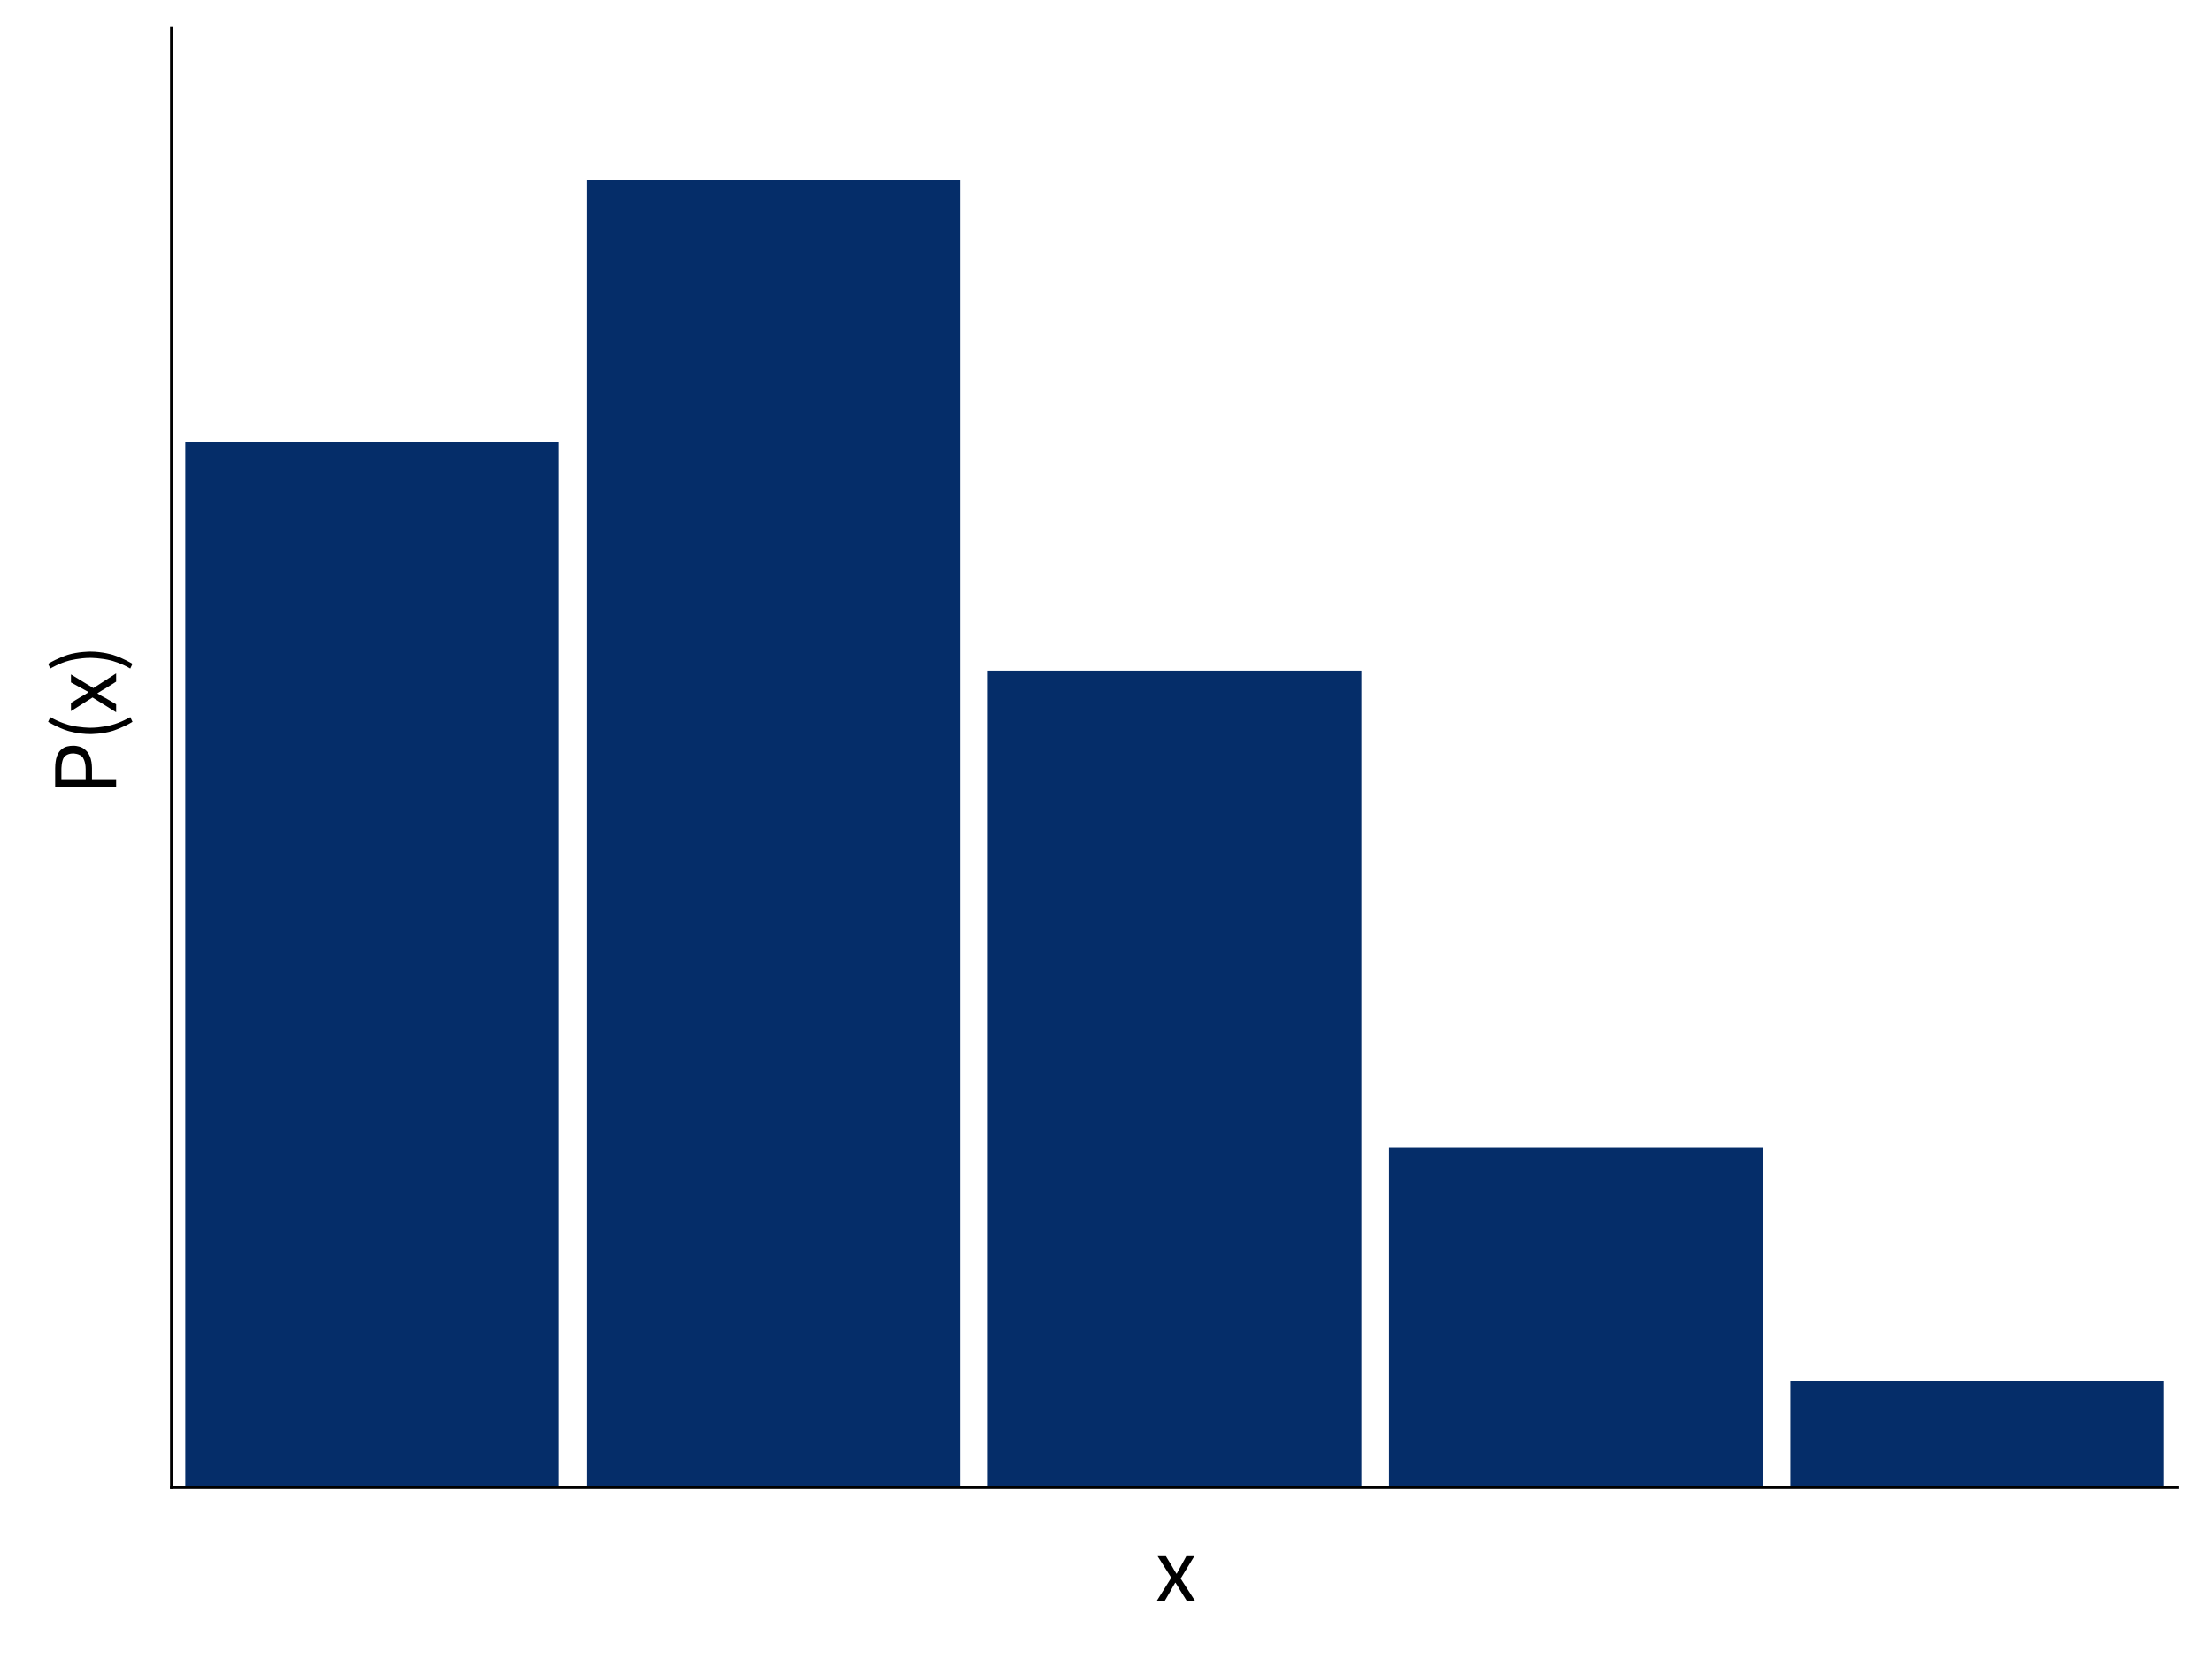
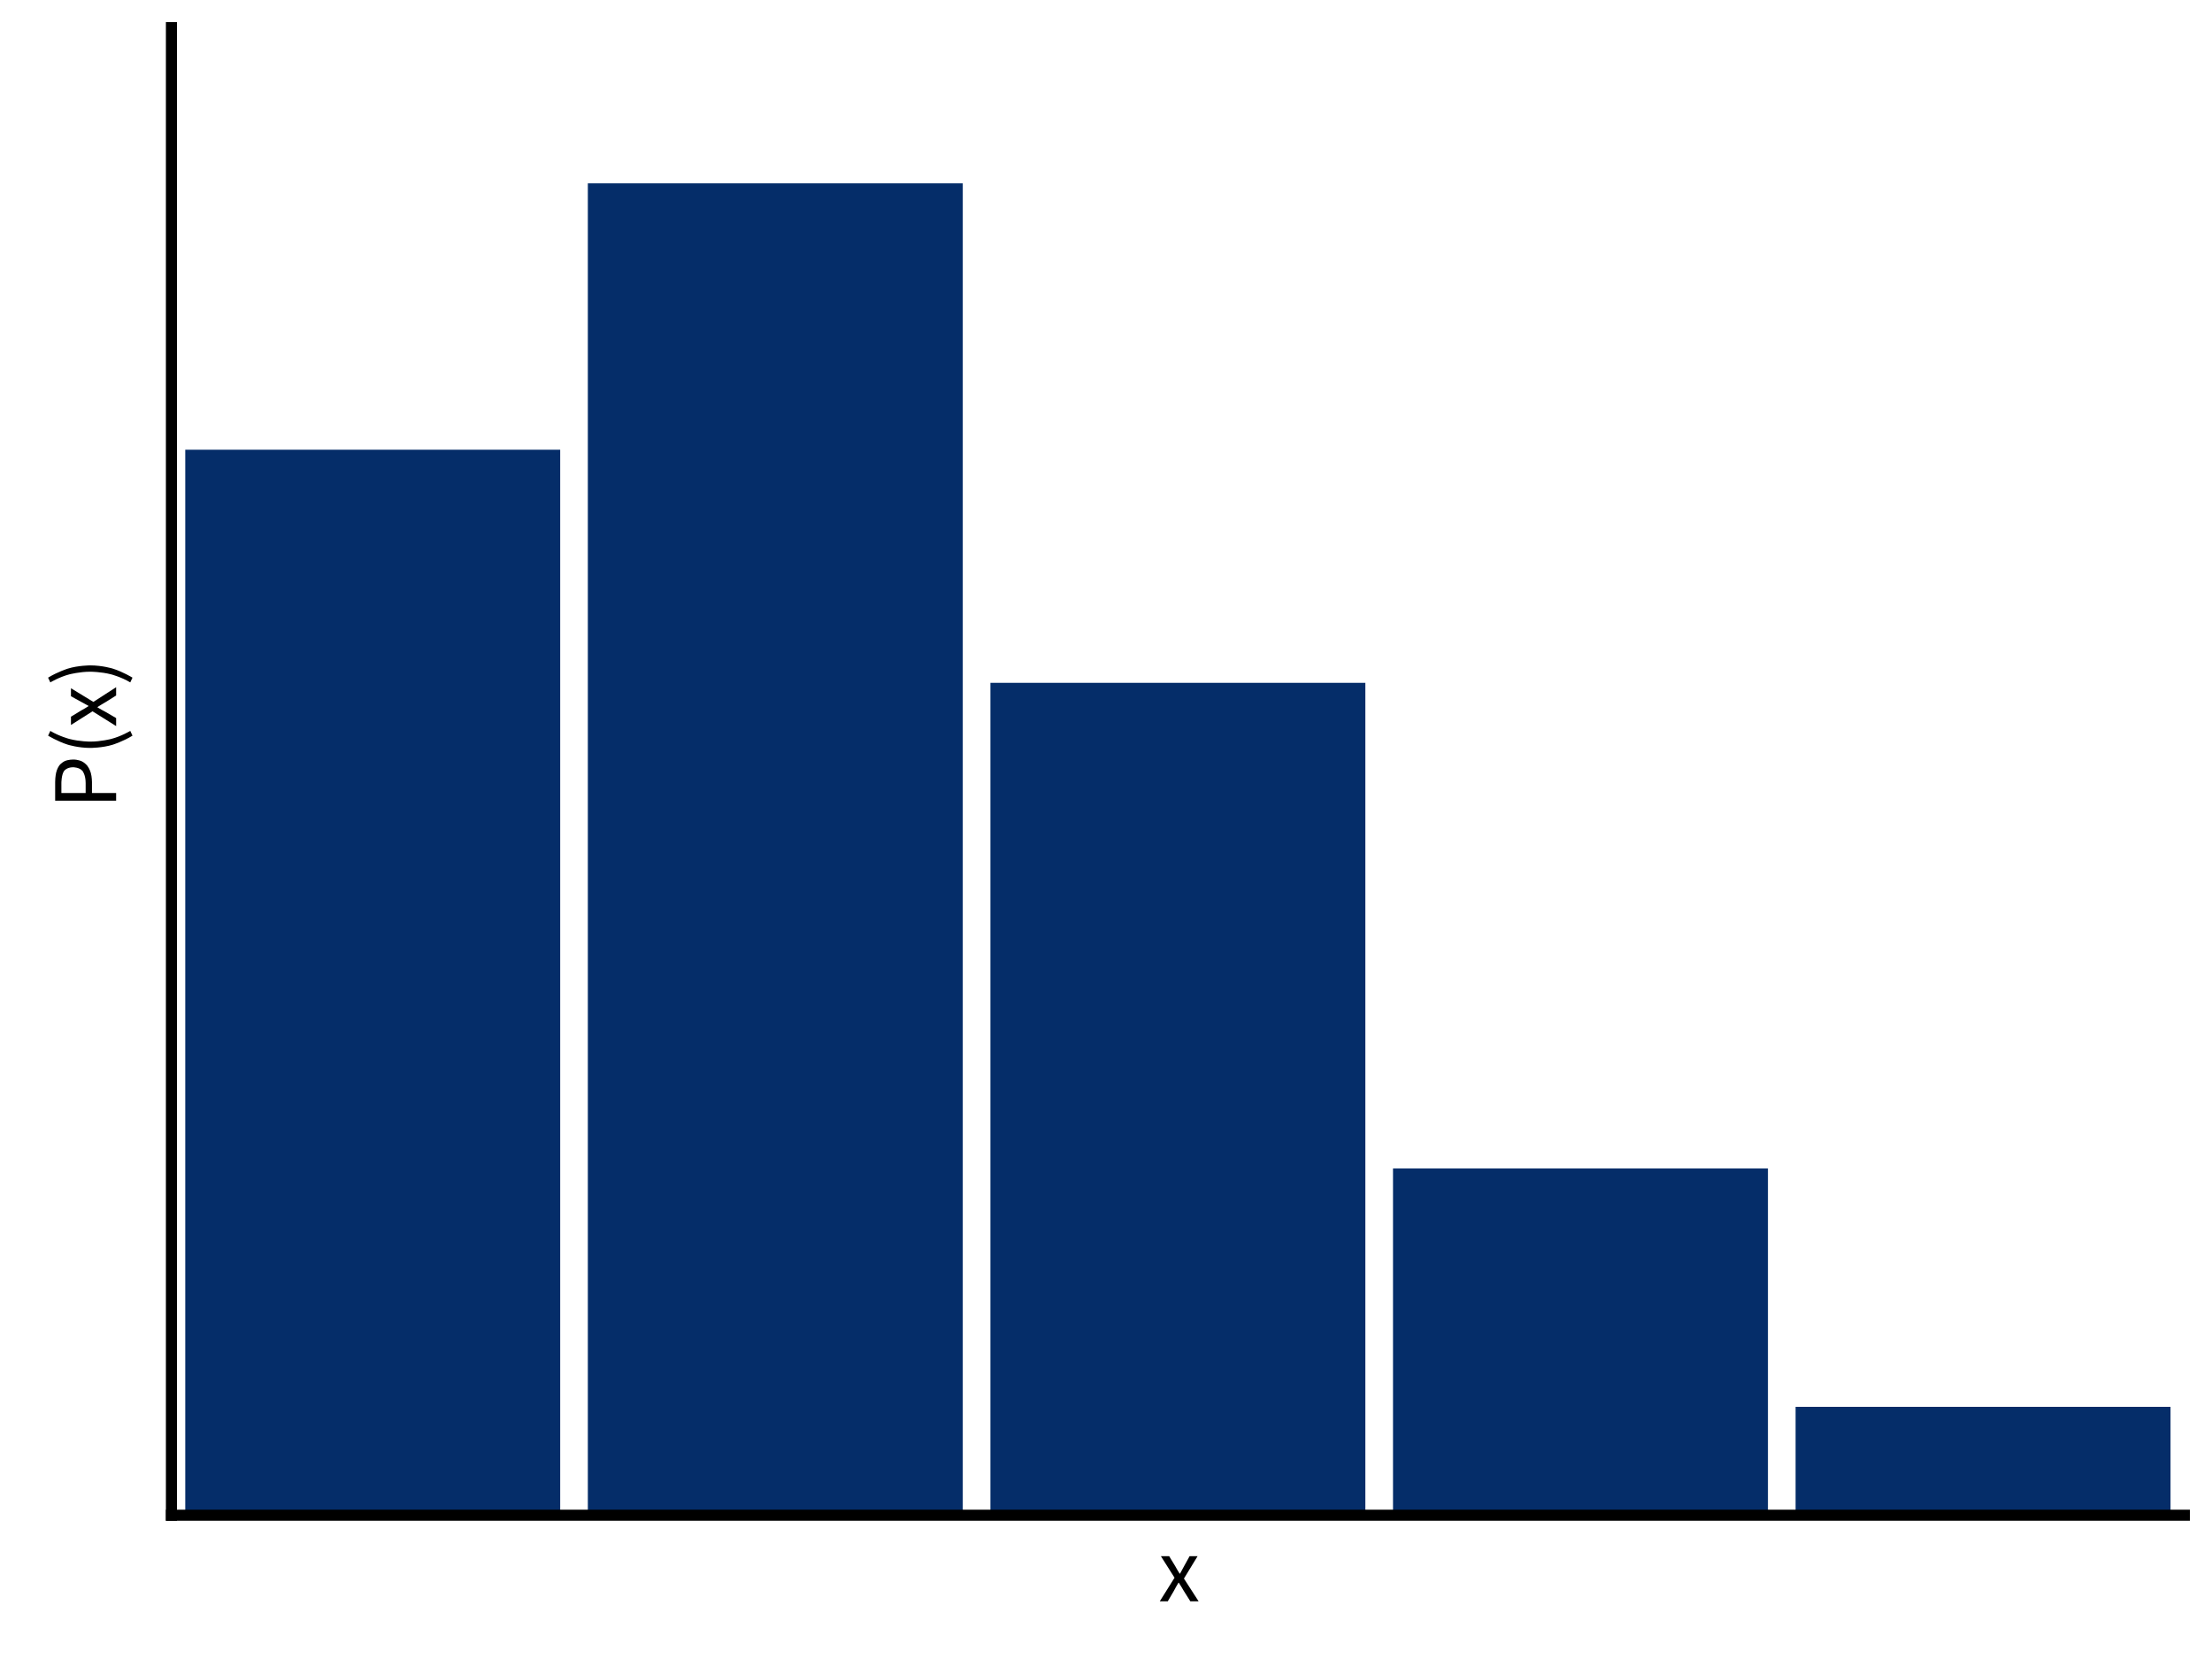
<svg xmlns="http://www.w3.org/2000/svg" height="600" stroke-opacity="1" viewBox="0.0 0.0 800.0 600.0" font-size="1" width="800" stroke="rgb(0,0,0)" version="1.1">
  <defs />
  <g stroke-linejoin="bevel" stroke-opacity="0.0" fill-opacity="0.0" stroke="rgb(0,0,0)" stroke-width="0.0" fill="rgb(0,0,0)" stroke-linecap="butt" stroke-miterlimit="10.0">
    <path d="M 0,0 v 600 h 800 v -600 Z" />
  </g>
  <g stroke-linejoin="bevel" stroke-opacity="0.0" fill-opacity="1.0" stroke="rgb(0,0,0)" stroke-width="0.0" fill="rgb(5,45,105)" stroke-linecap="butt" stroke-miterlimit="10.0">
    <defs>
      <clipPath id="myClip1">
-         <path d="M 62,10 v 528 h 725.626 v -528 Z" />
+         <path d="M 62,10 v 538 h 728 v -538 Z" />
      </clipPath>
    </defs>
    <g clip-path="url(#myClip1)">
-       <path d="M 67,538 v -378.186 h 135.125 v 378.186 Z" />
+       <path d="M 67,548 v -385.349 h 135.6 v 385.349 Z" />
    </g>
  </g>
  <g stroke-linejoin="bevel" stroke-opacity="0.0" fill-opacity="1.0" stroke="rgb(0,0,0)" stroke-width="0.0" fill="rgb(5,45,105)" stroke-linecap="butt" stroke-miterlimit="10.0">
    <defs>
      <clipPath id="myClip2">
-         <path d="M 62,10 v 528 h 725.626 v -528 Z" />
+         <path d="M 62,10 v 538 h 728 v -538 Z" />
      </clipPath>
    </defs>
    <g clip-path="url(#myClip2)">
-       <path d="M 212.125,538 v -472.733 h 135.125 v 472.733 Z" />
+       <path d="M 212.6,548 v -481.686 h 135.6 v 481.686 Z" />
    </g>
  </g>
  <g stroke-linejoin="bevel" stroke-opacity="0.0" fill-opacity="1.0" stroke="rgb(0,0,0)" stroke-width="0.0" fill="rgb(5,45,105)" stroke-linecap="butt" stroke-miterlimit="10.0">
    <defs>
      <clipPath id="myClip3">
-         <path d="M 62,10 v 528 h 725.626 v -528 Z" />
+         <path d="M 62,10 v 538 h 728 v -538 Z" />
      </clipPath>
    </defs>
    <g clip-path="url(#myClip3)">
-       <path d="M 357.25,538 v -295.458 h 135.125 v 295.458 Z" />
+       <path d="M 358.2,548 v -301.054 h 135.6 v 301.054 Z" />
    </g>
  </g>
  <g stroke-linejoin="bevel" stroke-opacity="0.0" fill-opacity="1.0" stroke="rgb(0,0,0)" stroke-width="0.0" fill="rgb(5,45,105)" stroke-linecap="butt" stroke-miterlimit="10.0">
    <defs>
      <clipPath id="myClip4">
-         <path d="M 62,10 v 528 h 725.626 v -528 Z" />
+         <path d="M 62,10 v 538 h 728 v -538 Z" />
      </clipPath>
    </defs>
    <g clip-path="url(#myClip4)">
-       <path d="M 502.376,538 v -123.108 h 135.125 v 123.108 Z" />
+       <path d="M 503.8,548 v -125.439 h 135.6 v 125.439 Z" />
    </g>
  </g>
  <g stroke-linejoin="bevel" stroke-opacity="0.0" fill-opacity="1.0" stroke="rgb(0,0,0)" stroke-width="0.0" fill="rgb(5,45,105)" stroke-linecap="butt" stroke-miterlimit="10.0">
    <defs>
      <clipPath id="myClip5">
-         <path d="M 62,10 v 528 h 725.626 v -528 Z" />
+         <path d="M 62,10 v 538 h 728 v -538 Z" />
      </clipPath>
    </defs>
    <g clip-path="url(#myClip5)">
-       <path d="M 647.501,538 v -38.471 h 135.125 v 38.471 Z" />
+       <path d="M 649.4,548 v -39.2 h 135.6 v 39.2 Z" />
    </g>
  </g>
  <g stroke-linejoin="bevel" stroke-opacity="0.0" fill-opacity="1.0" stroke="rgb(0,0,0)" stroke-width="0.0" fill="rgb(0,0,0)" stroke-linecap="butt" stroke-miterlimit="10.0">
-     <path d="M 42,287.613 ZM 19.95,284.588 l -0,-6.756 c -0,-1.815 0.336,-3.328 0.336 -3.328c 0.336,-1.513 1.092,-2.571 1.092 -2.571c 0.756,-1.059 2,-1.647 2 -1.647c 1.244,-0.588 3.059,-0.588 3.059 -0.588c 1.748,-0 3.025,0.588 3.025 0.588c 1.277,0.588 2.118,1.664 2.118 1.664c 0.84,1.076 1.26,2.571 1.26 2.571c 0.42,1.496 0.42,3.311 0.42 3.311l 0,3.966 l 8.739,-0 l 0,2.79 l -22.05,0 ZM 19.95,284.588 ZM 30.975,278.168 c -0,-2.891 -1.092,-4.286 -1.092 -4.286c -1.092,-1.395 -3.445,-1.395 -3.445 -1.395c -2.387,0 -3.311,1.412 -3.311 1.412c -0.924,1.412 -0.924,4.269 -0.924 4.269l 0,3.63 l 8.773,-0 l -0,-3.63 ZM 42,268.252 ZM 47.916,261.059 c -3.361,2.084 -7.092,3.26 -7.092 3.26c -3.731,1.177 -8.168,1.177 -8.168 1.177c -4.437,0 -8.151,-1.177 -8.151 -1.177c -3.714,-1.177 -7.109,-3.26 -7.109 -3.26l 0.807,-1.714 c 3.227,1.95 6.908,2.908 6.908 2.908c 3.681,0.958 7.546,0.958 7.546 0.958c 3.865,-0 7.546,-0.958 7.546 -0.958c 3.681,-0.958 6.908,-2.908 6.908 -2.908l 0.807,1.714 h 0 ZM 42,258.067 ZM 33.462,252.252 l -7.798,4.941 l -0,-2.992 l 3.597,-2.185 c 0.672,-0.37 1.361,-0.773 1.361 -0.773c 0.689,-0.403 1.361,-0.84 1.361 -0.84l -0,-0.135 c -0.672,-0.37 -1.361,-0.74 -1.361 -0.74c -0.689,-0.37 -1.361,-0.74 -1.361 -0.74l -3.597,-1.983 l -0,-2.891 l 8.101,4.941 l 8.235,-5.311 l 0,2.992 l -3.798,2.387 l -1.479,0.874 c 0,0 -1.445,0.908 -1.445 0.908l 0,0.135 c 0.706,0.437 1.429,0.84 1.429 0.84c 0.723,0.403 1.496,0.807 1.496 0.807l 3.798,2.219 l 0,2.891 ZM 42,243.076 ZM 47.109,241.798 c -3.227,-1.95 -6.908,-2.908 -6.908 -2.908c -3.681,-0.958 -7.546,-0.958 -7.546 -0.958c -3.865,0 -7.546,0.958 -7.546 0.958c -3.681,0.958 -6.908,2.908 -6.908 2.908l -0.807,-1.714 c 3.395,-2.084 7.109,-3.26 7.109 -3.26c 3.714,-1.177 8.151,-1.177 8.151 -1.177c 4.437,-0 8.168,1.177 8.168 1.177c 3.731,1.177 7.092,3.26 7.092 3.26l -0.807,1.714 h 0 Z" />
+     <path d="M 42,292.613 ZM 19.95,289.588 l -0,-6.756 c -0,-1.815 0.336,-3.328 0.336 -3.328c 0.336,-1.513 1.092,-2.571 1.092 -2.571c 0.756,-1.059 2,-1.647 2 -1.647c 1.244,-0.588 3.059,-0.588 3.059 -0.588c 1.748,-0 3.025,0.588 3.025 0.588c 1.277,0.588 2.118,1.664 2.118 1.664c 0.84,1.076 1.26,2.571 1.26 2.571c 0.42,1.496 0.42,3.311 0.42 3.311l 0,3.966 l 8.739,-0 l 0,2.79 l -22.05,0 ZM 19.95,289.588 ZM 30.975,283.168 c -0,-2.891 -1.092,-4.286 -1.092 -4.286c -1.092,-1.395 -3.445,-1.395 -3.445 -1.395c -2.387,0 -3.311,1.412 -3.311 1.412c -0.924,1.412 -0.924,4.269 -0.924 4.269l 0,3.63 l 8.773,-0 l -0,-3.63 ZM 42,273.252 ZM 47.916,266.059 c -3.361,2.084 -7.092,3.26 -7.092 3.26c -3.731,1.177 -8.168,1.177 -8.168 1.177c -4.437,0 -8.151,-1.177 -8.151 -1.177c -3.714,-1.177 -7.109,-3.26 -7.109 -3.26l 0.807,-1.714 c 3.227,1.95 6.908,2.908 6.908 2.908c 3.681,0.958 7.546,0.958 7.546 0.958c 3.865,-0 7.546,-0.958 7.546 -0.958c 3.681,-0.958 6.908,-2.908 6.908 -2.908l 0.807,1.714 h 0 ZM 42,263.067 ZM 33.462,257.252 l -7.798,4.941 l -0,-2.992 l 3.597,-2.185 c 0.672,-0.37 1.361,-0.773 1.361 -0.773c 0.689,-0.403 1.361,-0.84 1.361 -0.84l -0,-0.135 c -0.672,-0.37 -1.361,-0.74 -1.361 -0.74c -0.689,-0.37 -1.361,-0.74 -1.361 -0.74l -3.597,-1.983 l -0,-2.891 l 8.101,4.941 l 8.235,-5.311 l 0,2.992 l -3.798,2.387 l -1.479,0.874 c 0,0 -1.445,0.908 -1.445 0.908l 0,0.135 c 0.706,0.437 1.429,0.84 1.429 0.84c 0.723,0.403 1.496,0.807 1.496 0.807l 3.798,2.219 l 0,2.891 ZM 42,248.076 ZM 47.109,246.798 c -3.227,-1.95 -6.908,-2.908 -6.908 -2.908c -3.681,-0.958 -7.546,-0.958 -7.546 -0.958c -3.865,0 -7.546,0.958 -7.546 0.958c -3.681,0.958 -6.908,2.908 -6.908 2.908l -0.807,-1.714 c 3.395,-2.084 7.109,-3.26 7.109 -3.26c 3.714,-1.177 8.151,-1.177 8.151 -1.177c 4.437,-0 8.168,1.177 8.168 1.177c 3.731,1.177 7.092,3.26 7.092 3.26l -0.807,1.714 h 0 Z" />
  </g>
-   <g stroke-linejoin="miter" stroke-opacity="1.0" fill-opacity="0.0" stroke="rgb(0,0,0)" stroke-width="1" fill="rgb(0,0,0)" stroke-linecap="square" stroke-miterlimit="10.0">
-     <path d="M 62,538 v -528 " />
+   <g stroke-linejoin="miter" stroke-opacity="1.0" fill-opacity="0.0" stroke="rgb(0,0,0)" stroke-width="4" fill="rgb(0,0,0)" stroke-linecap="square" stroke-miterlimit="10.0">
+     <path d="M 62,548 v -538 " />
  </g>
-   <g stroke-linejoin="miter" stroke-opacity="1.0" fill-opacity="0.0" stroke="rgb(0,0,0)" stroke-width="1" fill="rgb(0,0,0)" stroke-linecap="square" stroke-miterlimit="10.0">
-     <path d="M 62,538 h 725.626 " />
-   </g>
-   <g stroke-linejoin="bevel" stroke-opacity="0.0" fill-opacity="0.0" stroke="rgb(0,0,0)" stroke-width="0.0" fill="rgb(0,0,0)" stroke-linecap="butt" stroke-miterlimit="10.0">
-     <path d="M 132.415,558 ZM 135.03,558.126 c -1.019,-0 -1.586,-0.903 -1.586 -0.903c -0.567,-0.903 -0.567,-2.595 -0.567 -2.595c 0,-1.691 0.567,-2.574 0.567 -2.574c 0.567,-0.882 1.586,-0.882 1.586 -0.882c 1.008,0 1.576,0.882 1.576 0.882c 0.567,0.882 0.567,2.574 0.567 2.574c 0,1.691 -0.567,2.595 -0.567 2.595c -0.567,0.903 -1.576,0.903 -1.576 0.903ZM 135.03,558.126 ZM 135.03,557.433 c 0.294,0 0.53,-0.163 0.53 -0.163c 0.236,-0.163 0.41,-0.504 0.41 -0.504c 0.173,-0.341 0.268,-0.872 0.268 -0.872c 0.095,-0.53 0.095,-1.266 0.095 -1.266c 0,-0.735 -0.095,-1.26 -0.095 -1.26c -0.095,-0.525 -0.268,-0.856 -0.268 -0.856c -0.173,-0.331 -0.41,-0.488 -0.41 -0.488c -0.236,-0.158 -0.53,-0.158 -0.53 -0.158c -0.294,-0 -0.536,0.158 -0.536 0.158c -0.242,0.158 -0.415,0.488 -0.415 0.488c -0.173,0.331 -0.268,0.856 -0.268 0.856c -0.095,0.525 -0.095,1.26 -0.095 1.26c 0,1.471 0.362,2.138 0.362 2.138c 0.362,0.667 0.951,0.667 0.951 0.667Z" />
-   </g>
-   <g stroke-linejoin="bevel" stroke-opacity="0.0" fill-opacity="0.0" stroke="rgb(0,0,0)" stroke-width="0.0" fill="rgb(0,0,0)" stroke-linecap="butt" stroke-miterlimit="10.0">
-     <path d="M 277.797,558 ZM 278.627,557.286 h 1.534 v -4.937 h -1.218 v -0.557 c 0.462,-0.084 0.804,-0.205 0.804 -0.205c 0.341,-0.121 0.615,-0.289 0.615 -0.289h 0.662 v 5.987 h 1.387 v 0.714 h -3.781 v -0.714 Z" />
-   </g>
-   <g stroke-linejoin="bevel" stroke-opacity="0.0" fill-opacity="0.0" stroke="rgb(0,0,0)" stroke-width="0.0" fill="rgb(0,0,0)" stroke-linecap="butt" stroke-miterlimit="10.0">
-     <path d="M 422.628,558 ZM 423.048,557.485 c 0.756,-0.756 1.345,-1.365 1.345 -1.365c 0.588,-0.609 0.987,-1.129 0.987 -1.129c 0.399,-0.52 0.609,-0.956 0.609 -0.956c 0.21,-0.436 0.21,-0.846 0.21 -0.846c 0,-0.578 -0.315,-0.945 -0.315 -0.945c -0.315,-0.368 -0.956,-0.368 -0.956 -0.368c -0.42,-0 -0.777,0.236 -0.777 0.236c -0.357,0.236 -0.651,0.573 -0.651 0.573l -0.494,-0.494 c 0.42,-0.462 0.893,-0.741 0.893 -0.741c 0.473,-0.278 1.135,-0.278 1.135 -0.278c 0.935,0 1.471,0.541 1.471 0.541c 0.536,0.541 0.536,1.434 0.536 1.434c 0,0.473 -0.205,0.951 -0.205 0.951c -0.205,0.478 -0.567,0.987 -0.567 0.987c -0.362,0.509 -0.861,1.061 -0.861 1.061c -0.499,0.551 -1.098,1.171 -1.098 1.171c 0.273,-0.021 0.567,-0.042 0.567 -0.042c 0.294,-0.021 0.557,-0.021 0.557 -0.021h 1.943 v 0.746 h -4.328 v -0.515 Z" />
-   </g>
-   <g stroke-linejoin="bevel" stroke-opacity="0.0" fill-opacity="0.0" stroke="rgb(0,0,0)" stroke-width="0.0" fill="rgb(0,0,0)" stroke-linecap="butt" stroke-miterlimit="10.0">
-     <path d="M 567.732,558 ZM 568.447,556.613 c 0.305,0.315 0.709,0.557 0.709 0.557c 0.404,0.242 1.003,0.242 1.003 0.242c 0.609,0 0.998,-0.331 0.998 -0.331c 0.389,-0.331 0.389,-0.898 0.389 -0.898c 0,-0.294 -0.11,-0.541 -0.11 -0.541c -0.11,-0.247 -0.362,-0.425 -0.362 -0.425c -0.252,-0.179 -0.662,-0.273 -0.662 -0.273c -0.41,-0.095 -1.008,-0.095 -1.008 -0.095v -0.662 c 0.536,0 0.898,-0.095 0.898 -0.095c 0.362,-0.095 0.588,-0.263 0.588 -0.263c 0.226,-0.168 0.32,-0.399 0.32 -0.399c 0.095,-0.231 0.095,-0.494 0.095 -0.494c 0,-0.494 -0.31,-0.777 -0.31 -0.777c -0.31,-0.284 -0.846,-0.284 -0.846 -0.284c -0.42,-0 -0.772,0.189 -0.772 0.189c -0.352,0.189 -0.656,0.494 -0.656 0.494l -0.462,-0.546 c 0.389,-0.368 0.856,-0.604 0.856 -0.604c 0.467,-0.236 1.066,-0.236 1.066 -0.236c 0.441,0 0.809,0.116 0.809 0.116c 0.368,0.116 0.635,0.331 0.635 0.331c 0.268,0.215 0.415,0.53 0.415 0.53c 0.147,0.315 0.147,0.725 0.147 0.725c 0,0.609 -0.336,0.998 -0.336 0.998c -0.336,0.389 -0.882,0.599 -0.882 0.599v 0.042 c 0.305,0.073 0.567,0.215 0.567 0.215c 0.263,0.142 0.462,0.357 0.462 0.357c 0.2,0.215 0.31,0.499 0.31 0.499c 0.11,0.284 0.11,0.63 0.11 0.63c 0,0.441 -0.173,0.798 -0.173 0.798c -0.173,0.357 -0.473,0.604 -0.473 0.604c -0.299,0.247 -0.699,0.378 -0.699 0.378c -0.399,0.131 -0.861,0.131 -0.861 0.131c -0.399,-0 -0.73,-0.079 -0.73 -0.079c -0.331,-0.079 -0.604,-0.21 -0.604 -0.21c -0.273,-0.131 -0.488,-0.299 -0.488 -0.299c -0.215,-0.168 -0.383,-0.357 -0.383 -0.357Z" />
-   </g>
-   <g stroke-linejoin="bevel" stroke-opacity="0.0" fill-opacity="0.0" stroke="rgb(0,0,0)" stroke-width="0.0" fill="rgb(0,0,0)" stroke-linecap="butt" stroke-miterlimit="10.0">
-     <path d="M 712.689,558 ZM 715.883,555.458 v -1.943 c 0,-0.273 0.016,-0.646 0.016 -0.646c 0.016,-0.373 0.037,-0.646 0.037 -0.646h -0.042 c -0.126,0.242 -0.263,0.473 -0.263 0.473c -0.137,0.231 -0.284,0.473 -0.284 0.473l -1.565,2.29 h 2.101 ZM 715.883,555.458 ZM 717.616,556.151 h -0.914 v 1.849 h -0.819 v -1.849 h -3.015 v -0.567 l 2.868,-4.286 h 0.966 v 4.16 h 0.914 v 0.693 Z" />
+   <g stroke-linejoin="miter" stroke-opacity="1.0" fill-opacity="0.0" stroke="rgb(0,0,0)" stroke-width="4" fill="rgb(0,0,0)" stroke-linecap="square" stroke-miterlimit="10.0">
+     <path d="M 62,548 h 728 " />
  </g>
  <g stroke-linejoin="bevel" stroke-opacity="0.0" fill-opacity="1.0" stroke="rgb(0,0,0)" stroke-width="0.0" fill="rgb(0,0,0)" stroke-linecap="butt" stroke-miterlimit="10.0">
-     <path d="M 417.788,579.143 ZM 423.603,570.605 l -4.941,-7.798 h 2.992 l 2.185,3.597 c 0.37,0.672 0.773,1.361 0.773 1.361c 0.403,0.689 0.84,1.361 0.84 1.361h 0.135 c 0.37,-0.672 0.74,-1.361 0.74 -1.361c 0.37,-0.689 0.74,-1.361 0.74 -1.361l 1.983,-3.597 h 2.891 l -4.941,8.101 l 5.311,8.235 h -2.992 l -2.387,-3.798 l -0.874,-1.479 c 0,0 -0.908,-1.445 -0.908 -1.445h -0.135 c -0.437,0.706 -0.84,1.429 -0.84 1.429c -0.403,0.723 -0.807,1.496 -0.807 1.496l -2.219,3.798 h -2.891 Z" />
+     <path d="M 418.975,579.143 ZM 424.79,570.605 l -4.941,-7.798 h 2.992 l 2.185,3.597 c 0.37,0.672 0.773,1.361 0.773 1.361c 0.403,0.689 0.84,1.361 0.84 1.361h 0.135 c 0.37,-0.672 0.74,-1.361 0.74 -1.361c 0.37,-0.689 0.74,-1.361 0.74 -1.361l 1.983,-3.597 h 2.891 l -4.941,8.101 l 5.311,8.235 h -2.992 l -2.387,-3.798 l -0.874,-1.479 c 0,0 -0.908,-1.445 -0.908 -1.445h -0.135 c -0.437,0.706 -0.84,1.429 -0.84 1.429c -0.403,0.723 -0.807,1.496 -0.807 1.496l -2.219,3.798 h -2.891 Z" />
  </g>
</svg>
